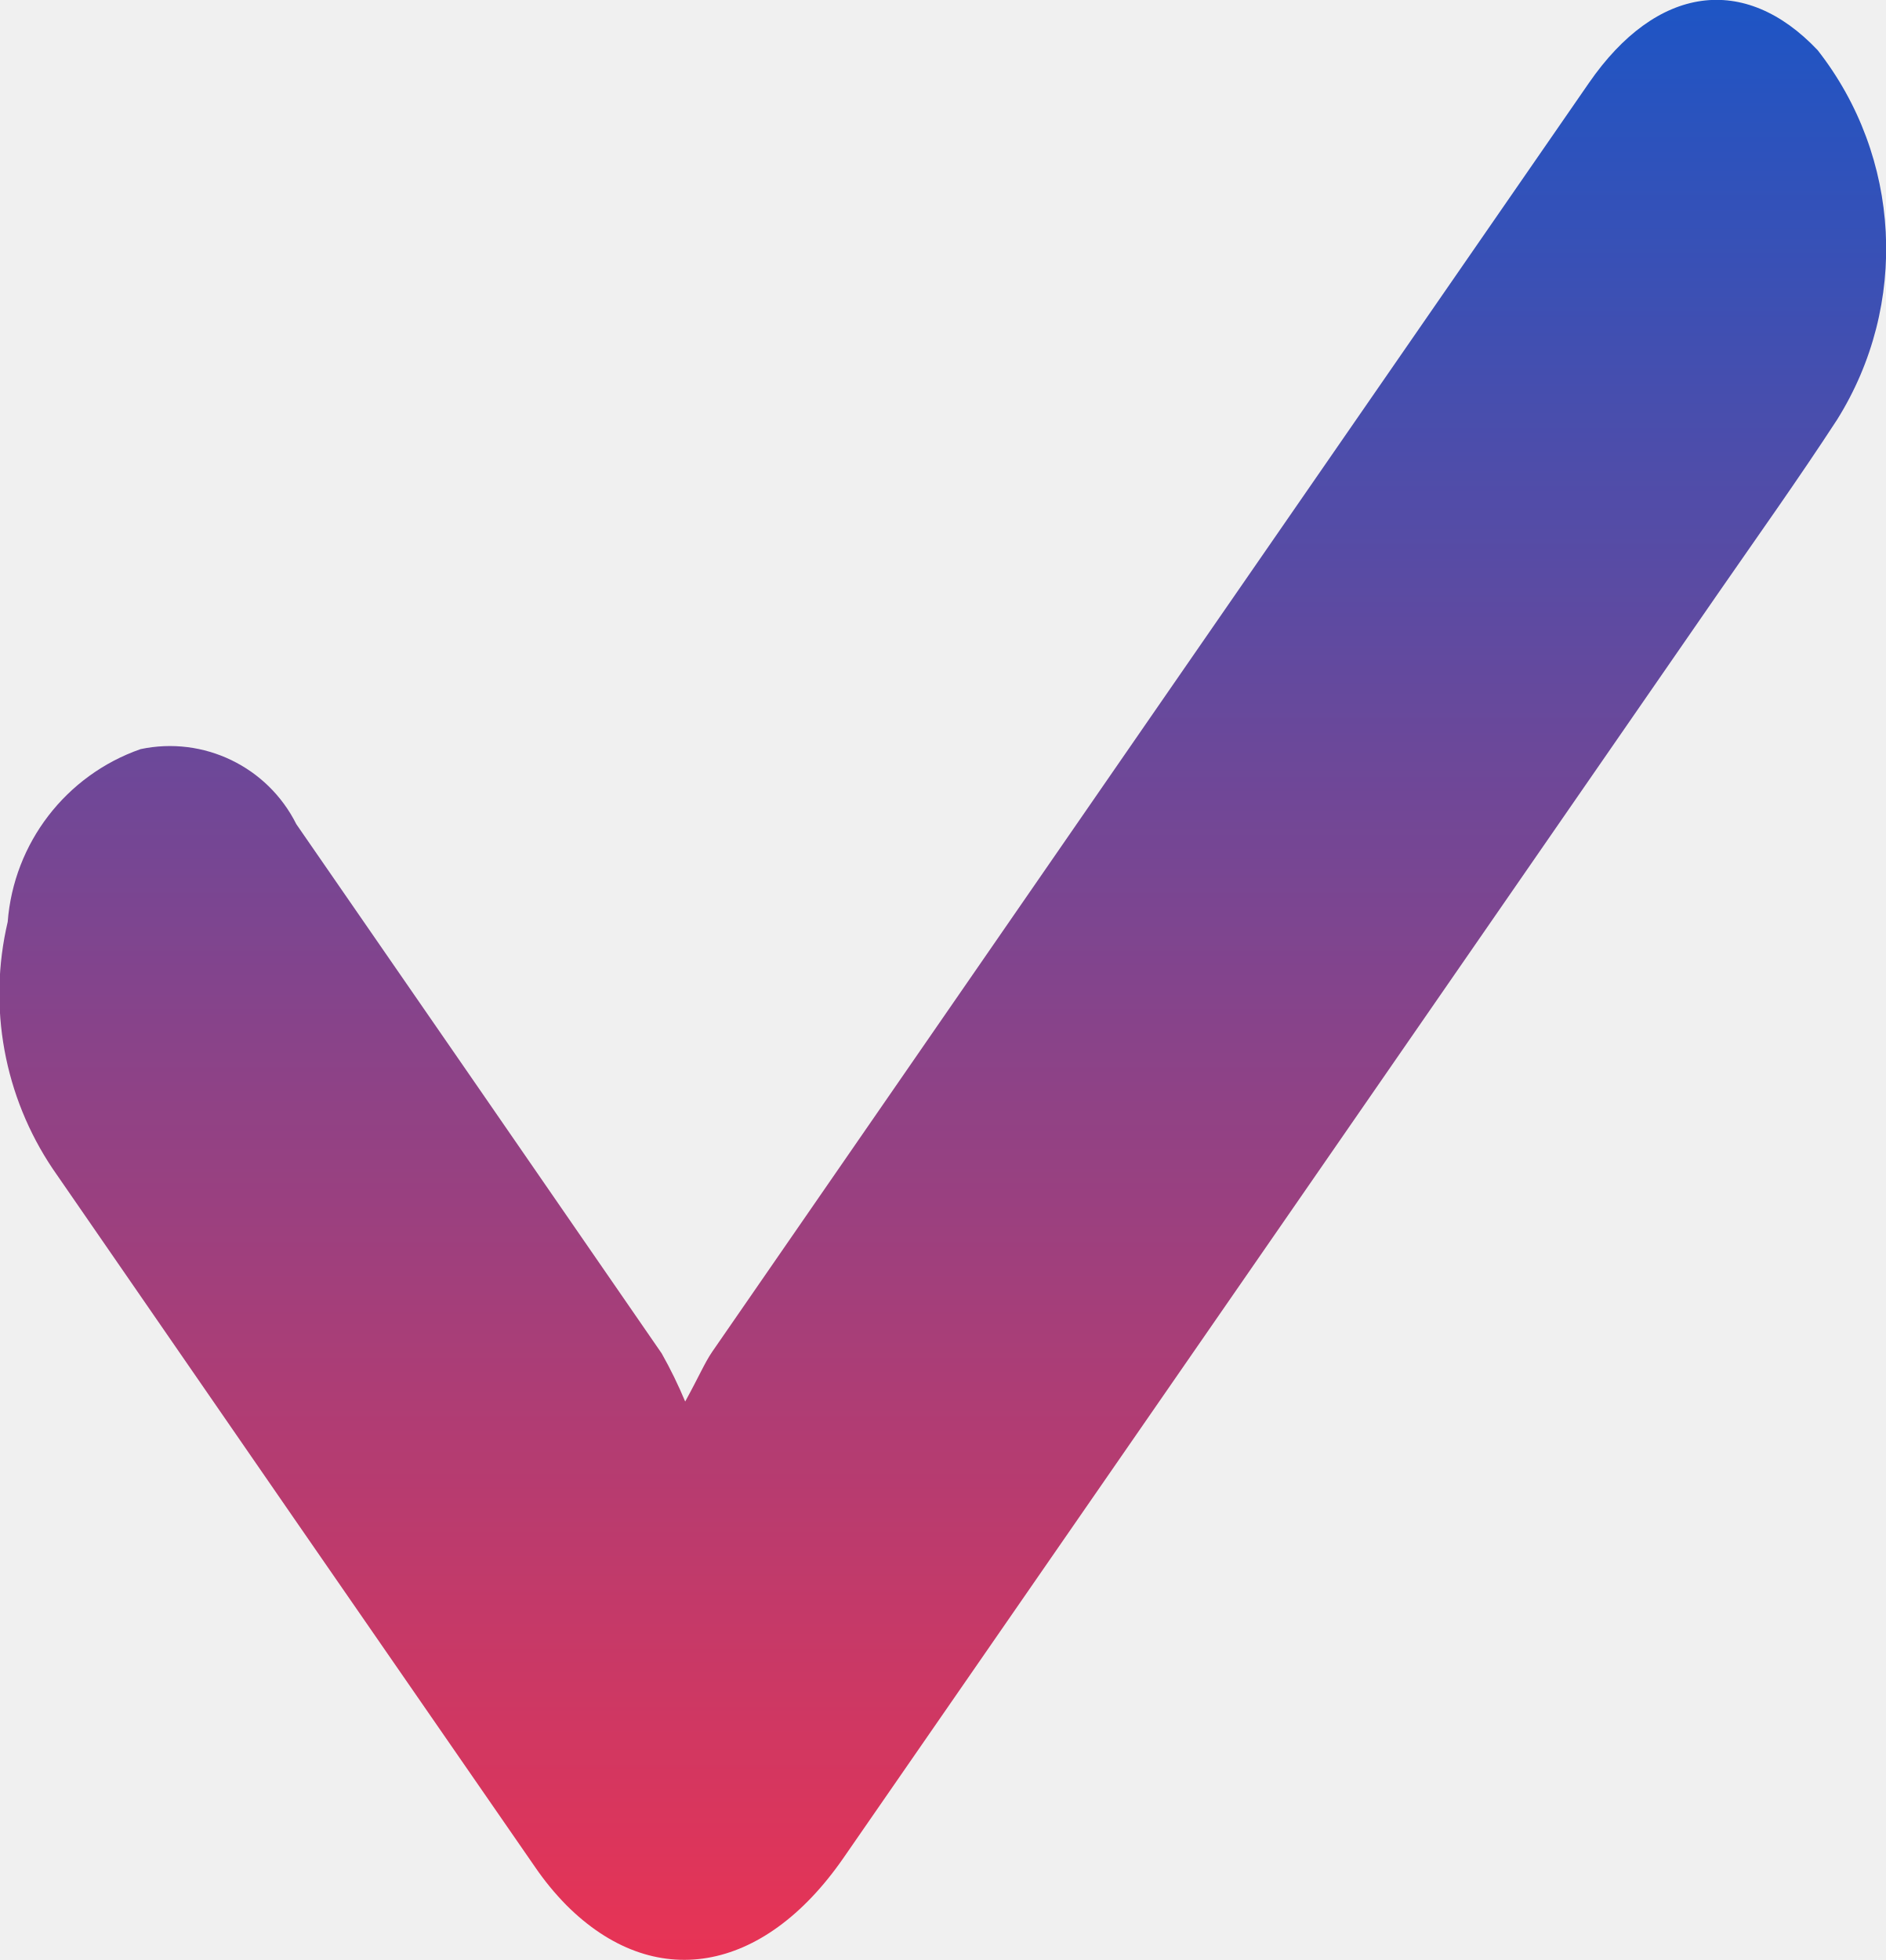
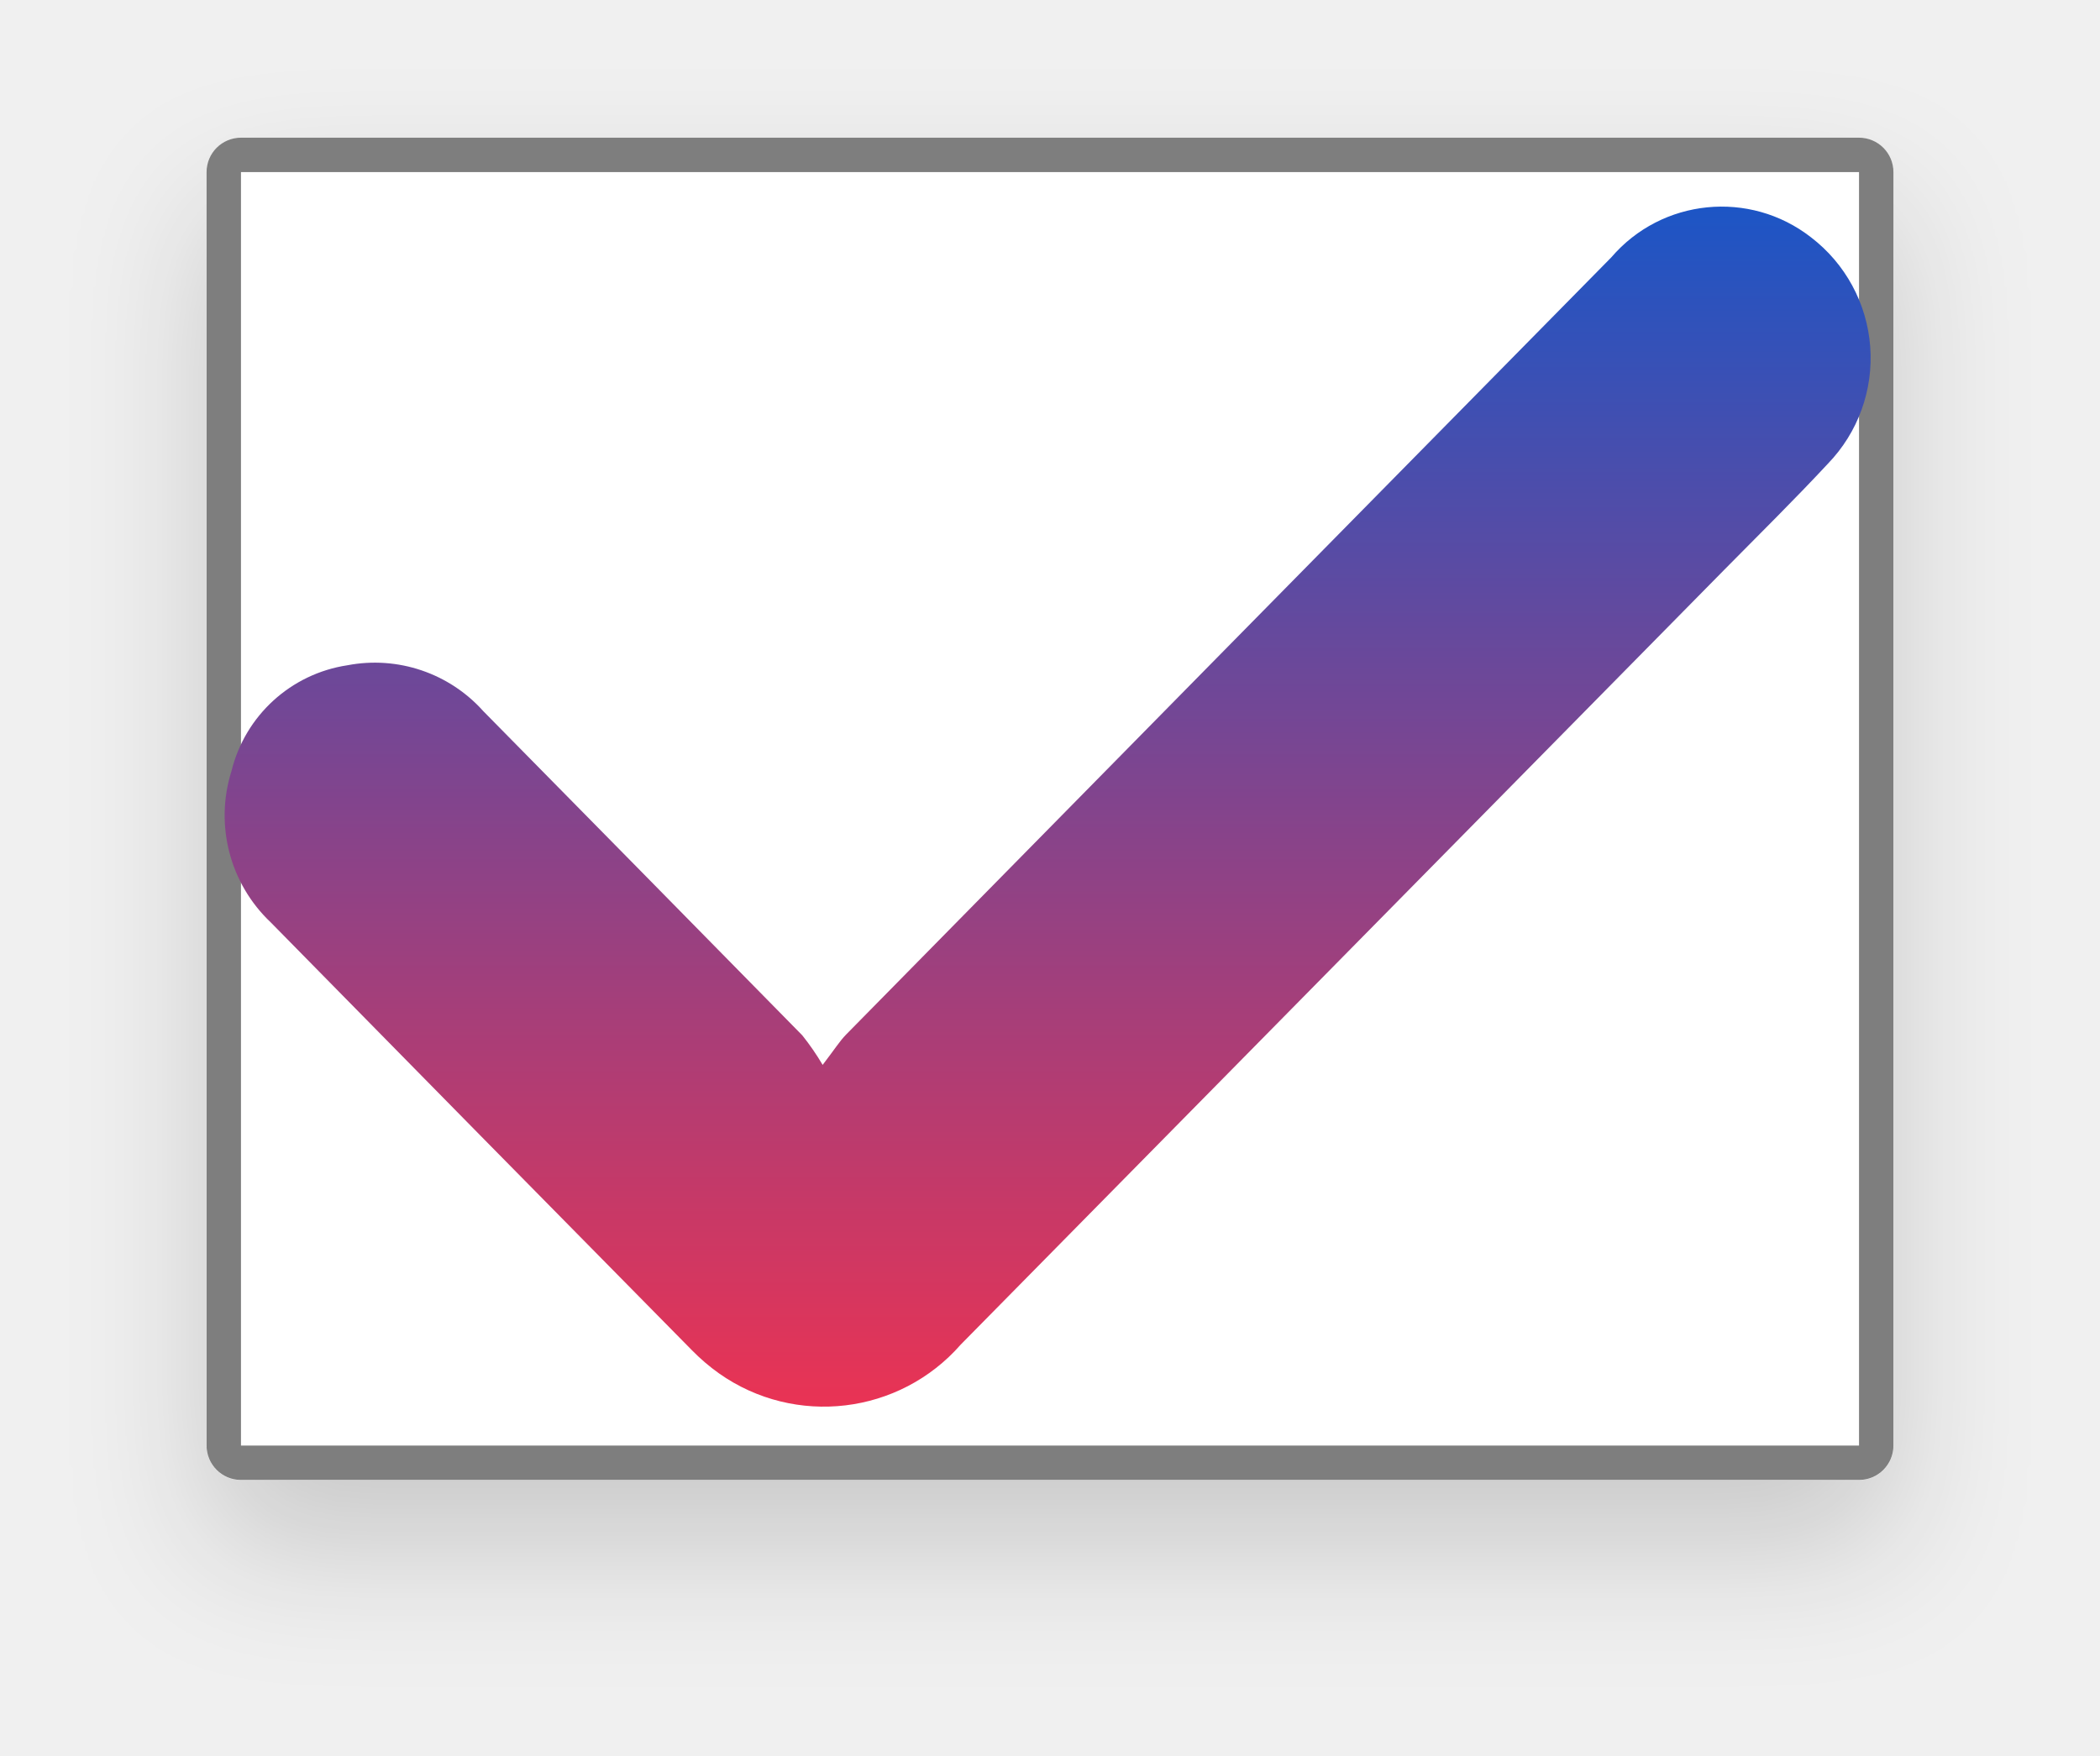
- <svg xmlns="http://www.w3.org/2000/svg" width="13.472" height="14" viewBox="0 0 13.472 14">
+ <svg xmlns="http://www.w3.org/2000/svg" width="61" height="51" viewBox="0 0 61 51">
  <defs>
+     <style>
+       .cls-1 {
+         fill: #fff;
+         stroke: #7e7e7e;
+       }
+ 
+       .cls-2 {
+         fill: url(#linear-gradient);
+       }
+ 
+       .cls-3 {
+         stroke: none;
+       }
+ 
+       .cls-4 {
+         fill: none;
+       }
+ 
+       .cls-5 {
+         filter: url(#Rectangle_15);
+       }
+     </style>
+     <filter id="Rectangle_15" x="0" y="0" width="61" height="51" filterUnits="userSpaceOnUse">
+       <feOffset dy="2" input="SourceAlpha" />
+       <feGaussianBlur stdDeviation="2" result="blur" />
+       <feFlood flood-opacity="0.161" />
+       <feComposite operator="in" in2="blur" />
+       <feComposite in="SourceGraphic" />
+     </filter>
    <linearGradient id="linear-gradient" x1="0.5" x2="0.5" y2="1" gradientUnits="objectBoundingBox">
      <stop offset="0" stop-color="#1d55c5" />
      <stop offset="1" stop-color="#e93354" />
    </linearGradient>
  </defs>
-   <path id="Shape_558" data-name="Shape 558" d="M1250.894,1715.011c.1-.182.139-.276.192-.354q3.131-4.534,6.264-9.064c.483-.7,1.113-.785,1.634-.235a2.3,2.3,0,0,1,.139,2.64c-.275.422-.563.826-.847,1.236q-3.125,4.52-6.252,9.038c-.574.829-1.356.96-1.979.336a1.969,1.969,0,0,1-.222-.27q-1.725-2.492-3.447-4.989a2.243,2.243,0,0,1-.322-1.764,1.423,1.423,0,0,1,.949-1.234,1.01,1.01,0,0,1,1.113.536q1.306,1.889,2.61,3.78A3.234,3.234,0,0,1,1250.894,1715.011Z" transform="translate(-1245.999 -1705)" fill="url(#linear-gradient)" />
+   <g id="Component_10_1" data-name="Component 10 – 1" transform="translate(6 4)">
+     <g class="cls-5" transform="matrix(1, 0, 0, 1, -6, -4)">
+       <g id="Rectangle_15-2" data-name="Rectangle 15" class="cls-1" transform="translate(6 4)">
+         <rect class="cls-3" width="49" height="39" rx="1" />
+         <rect class="cls-4" x="0.5" y="0.5" width="48" height="38" rx="0.5" />
+       </g>
+     </g>
+     <path id="Shape_558" data-name="Shape 558" class="cls-2" d="M1263.368,1729.94c.347-.452.493-.688.681-.881q11.11-11.295,22.227-22.581a4.222,4.222,0,0,1,5.8-.584,4.417,4.417,0,0,1,.494,6.577c-.977,1.051-2,2.057-3.007,3.079q-11.09,11.26-22.184,22.517a5.284,5.284,0,0,1-7.021.837,5.82,5.82,0,0,1-.787-.673q-6.121-6.208-12.231-12.428a4.279,4.279,0,0,1-1.144-4.4,4.1,4.1,0,0,1,3.369-3.074,4.228,4.228,0,0,1,3.948,1.336q4.636,4.705,9.263,9.416A7.444,7.444,0,0,1,1263.368,1729.94Z" transform="translate(-1245.472 -1703)" />
+   </g>
</svg>
